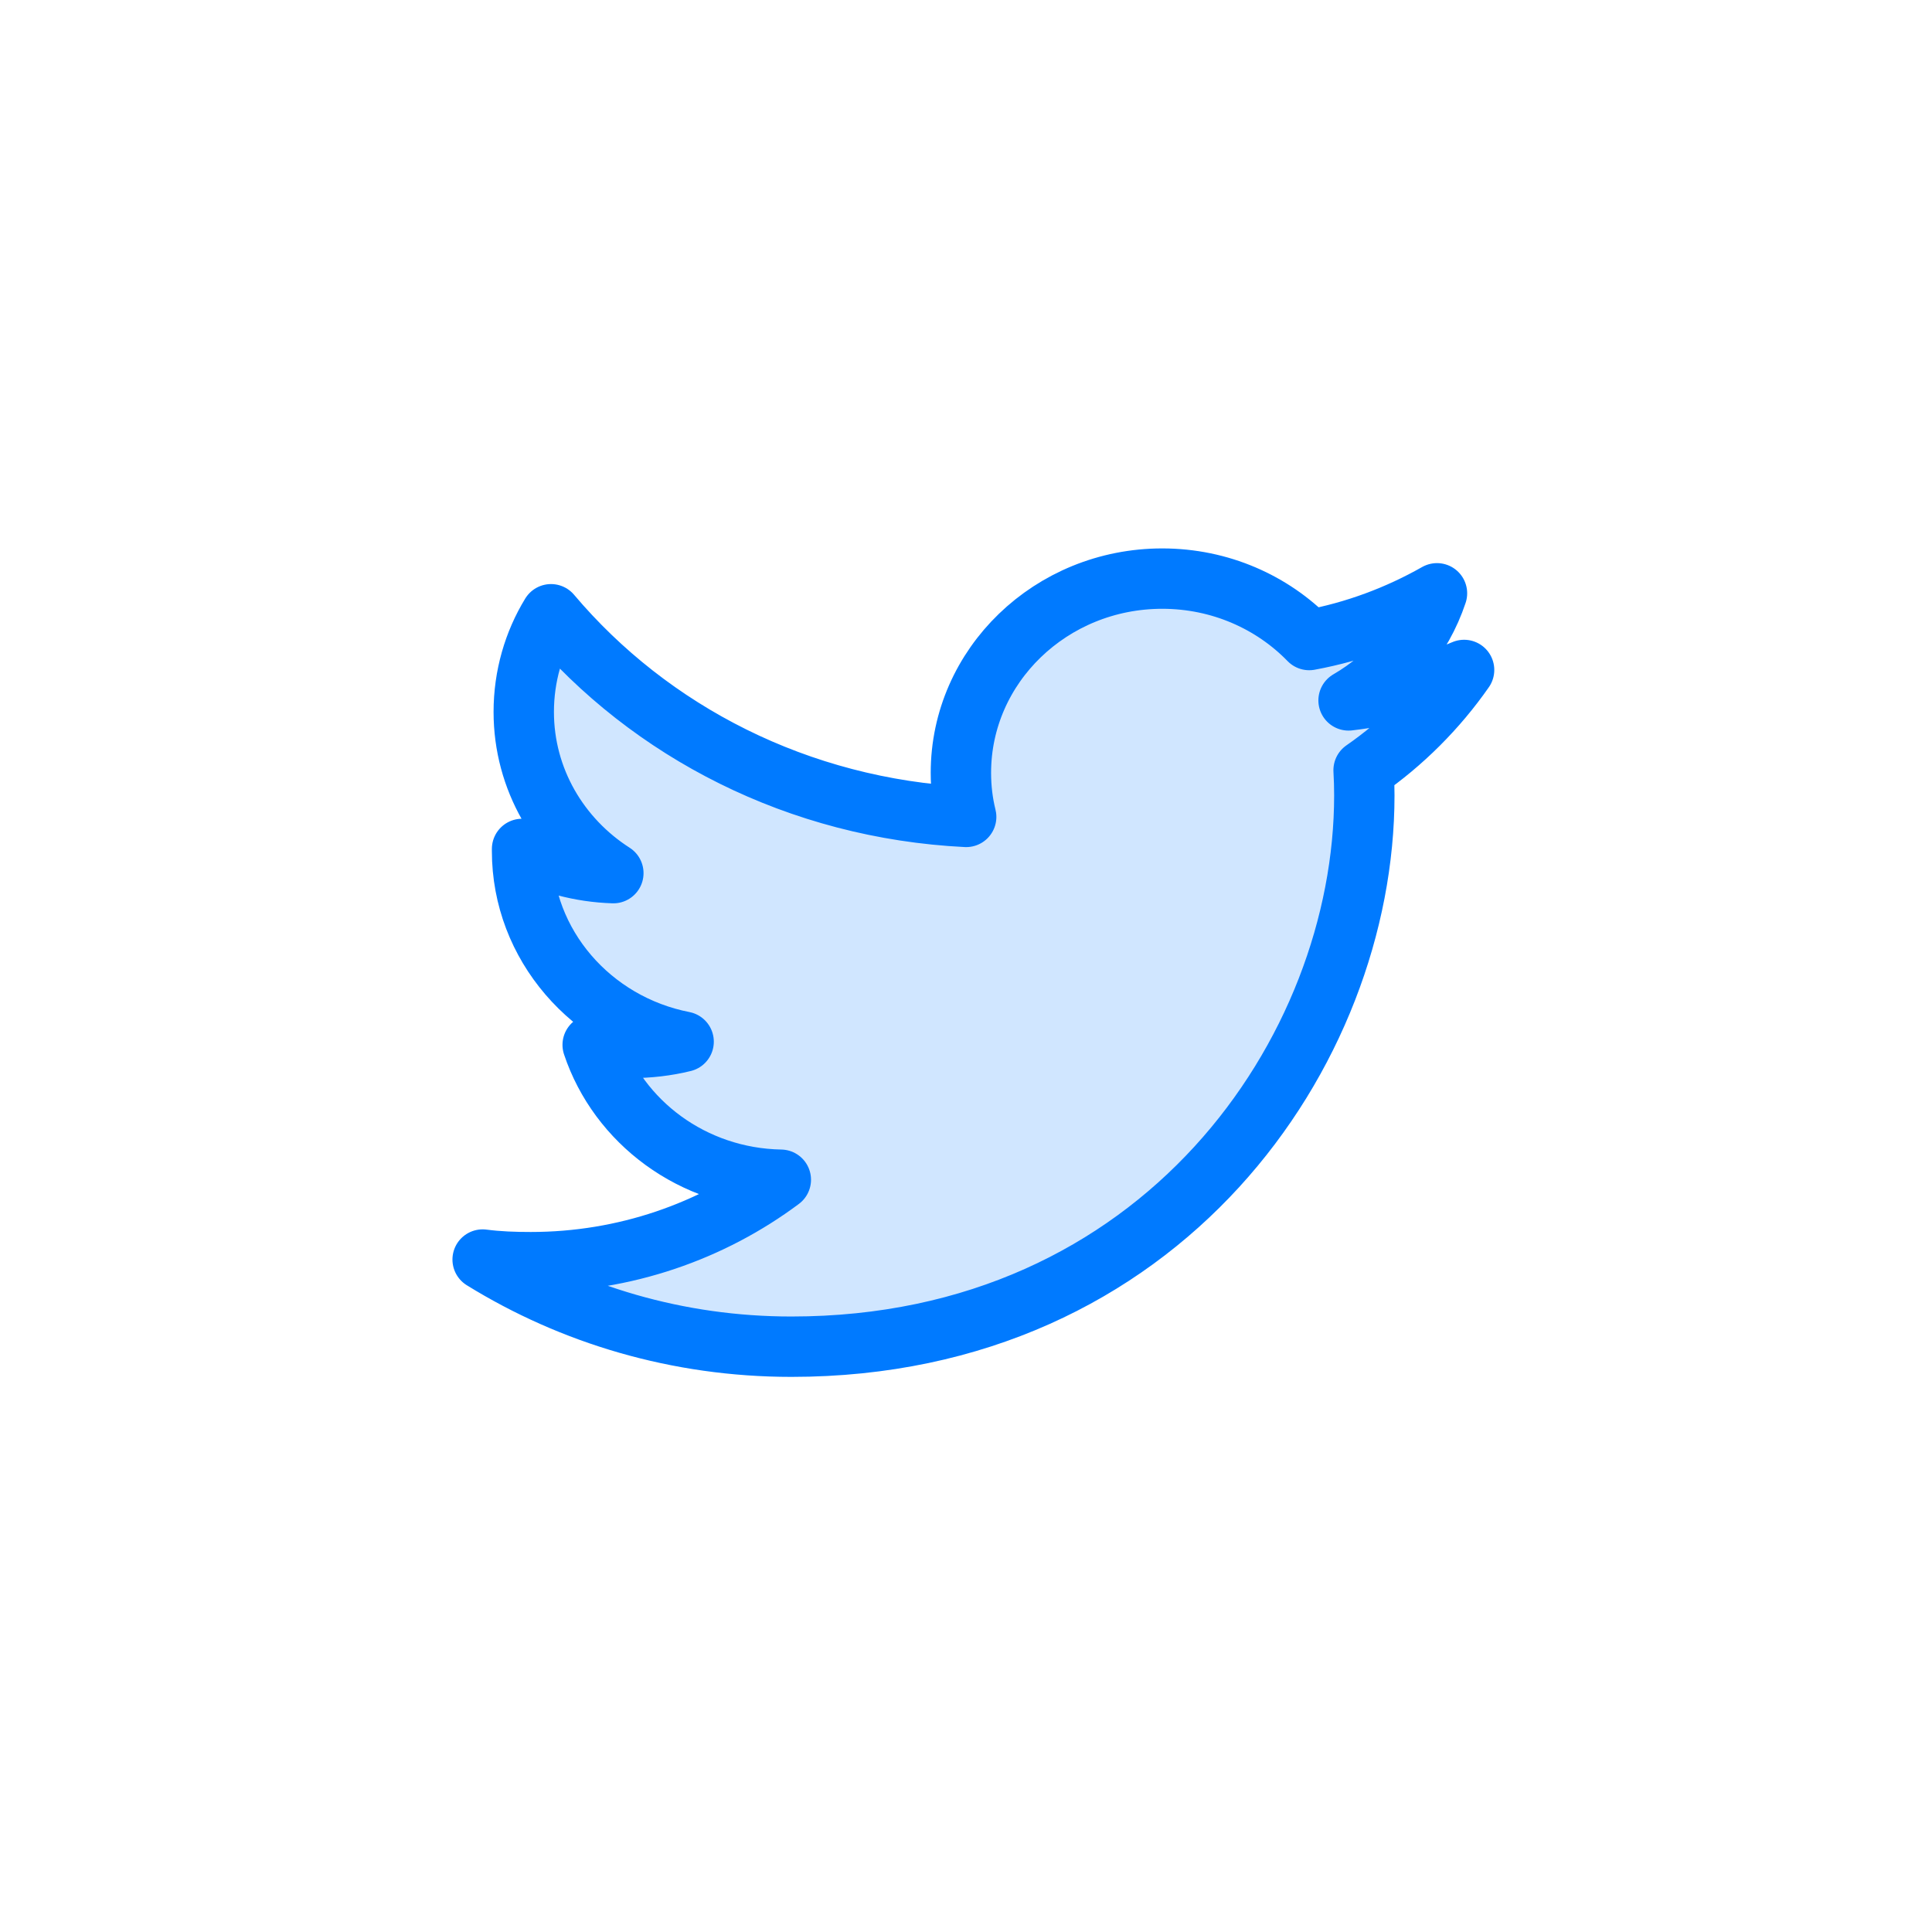
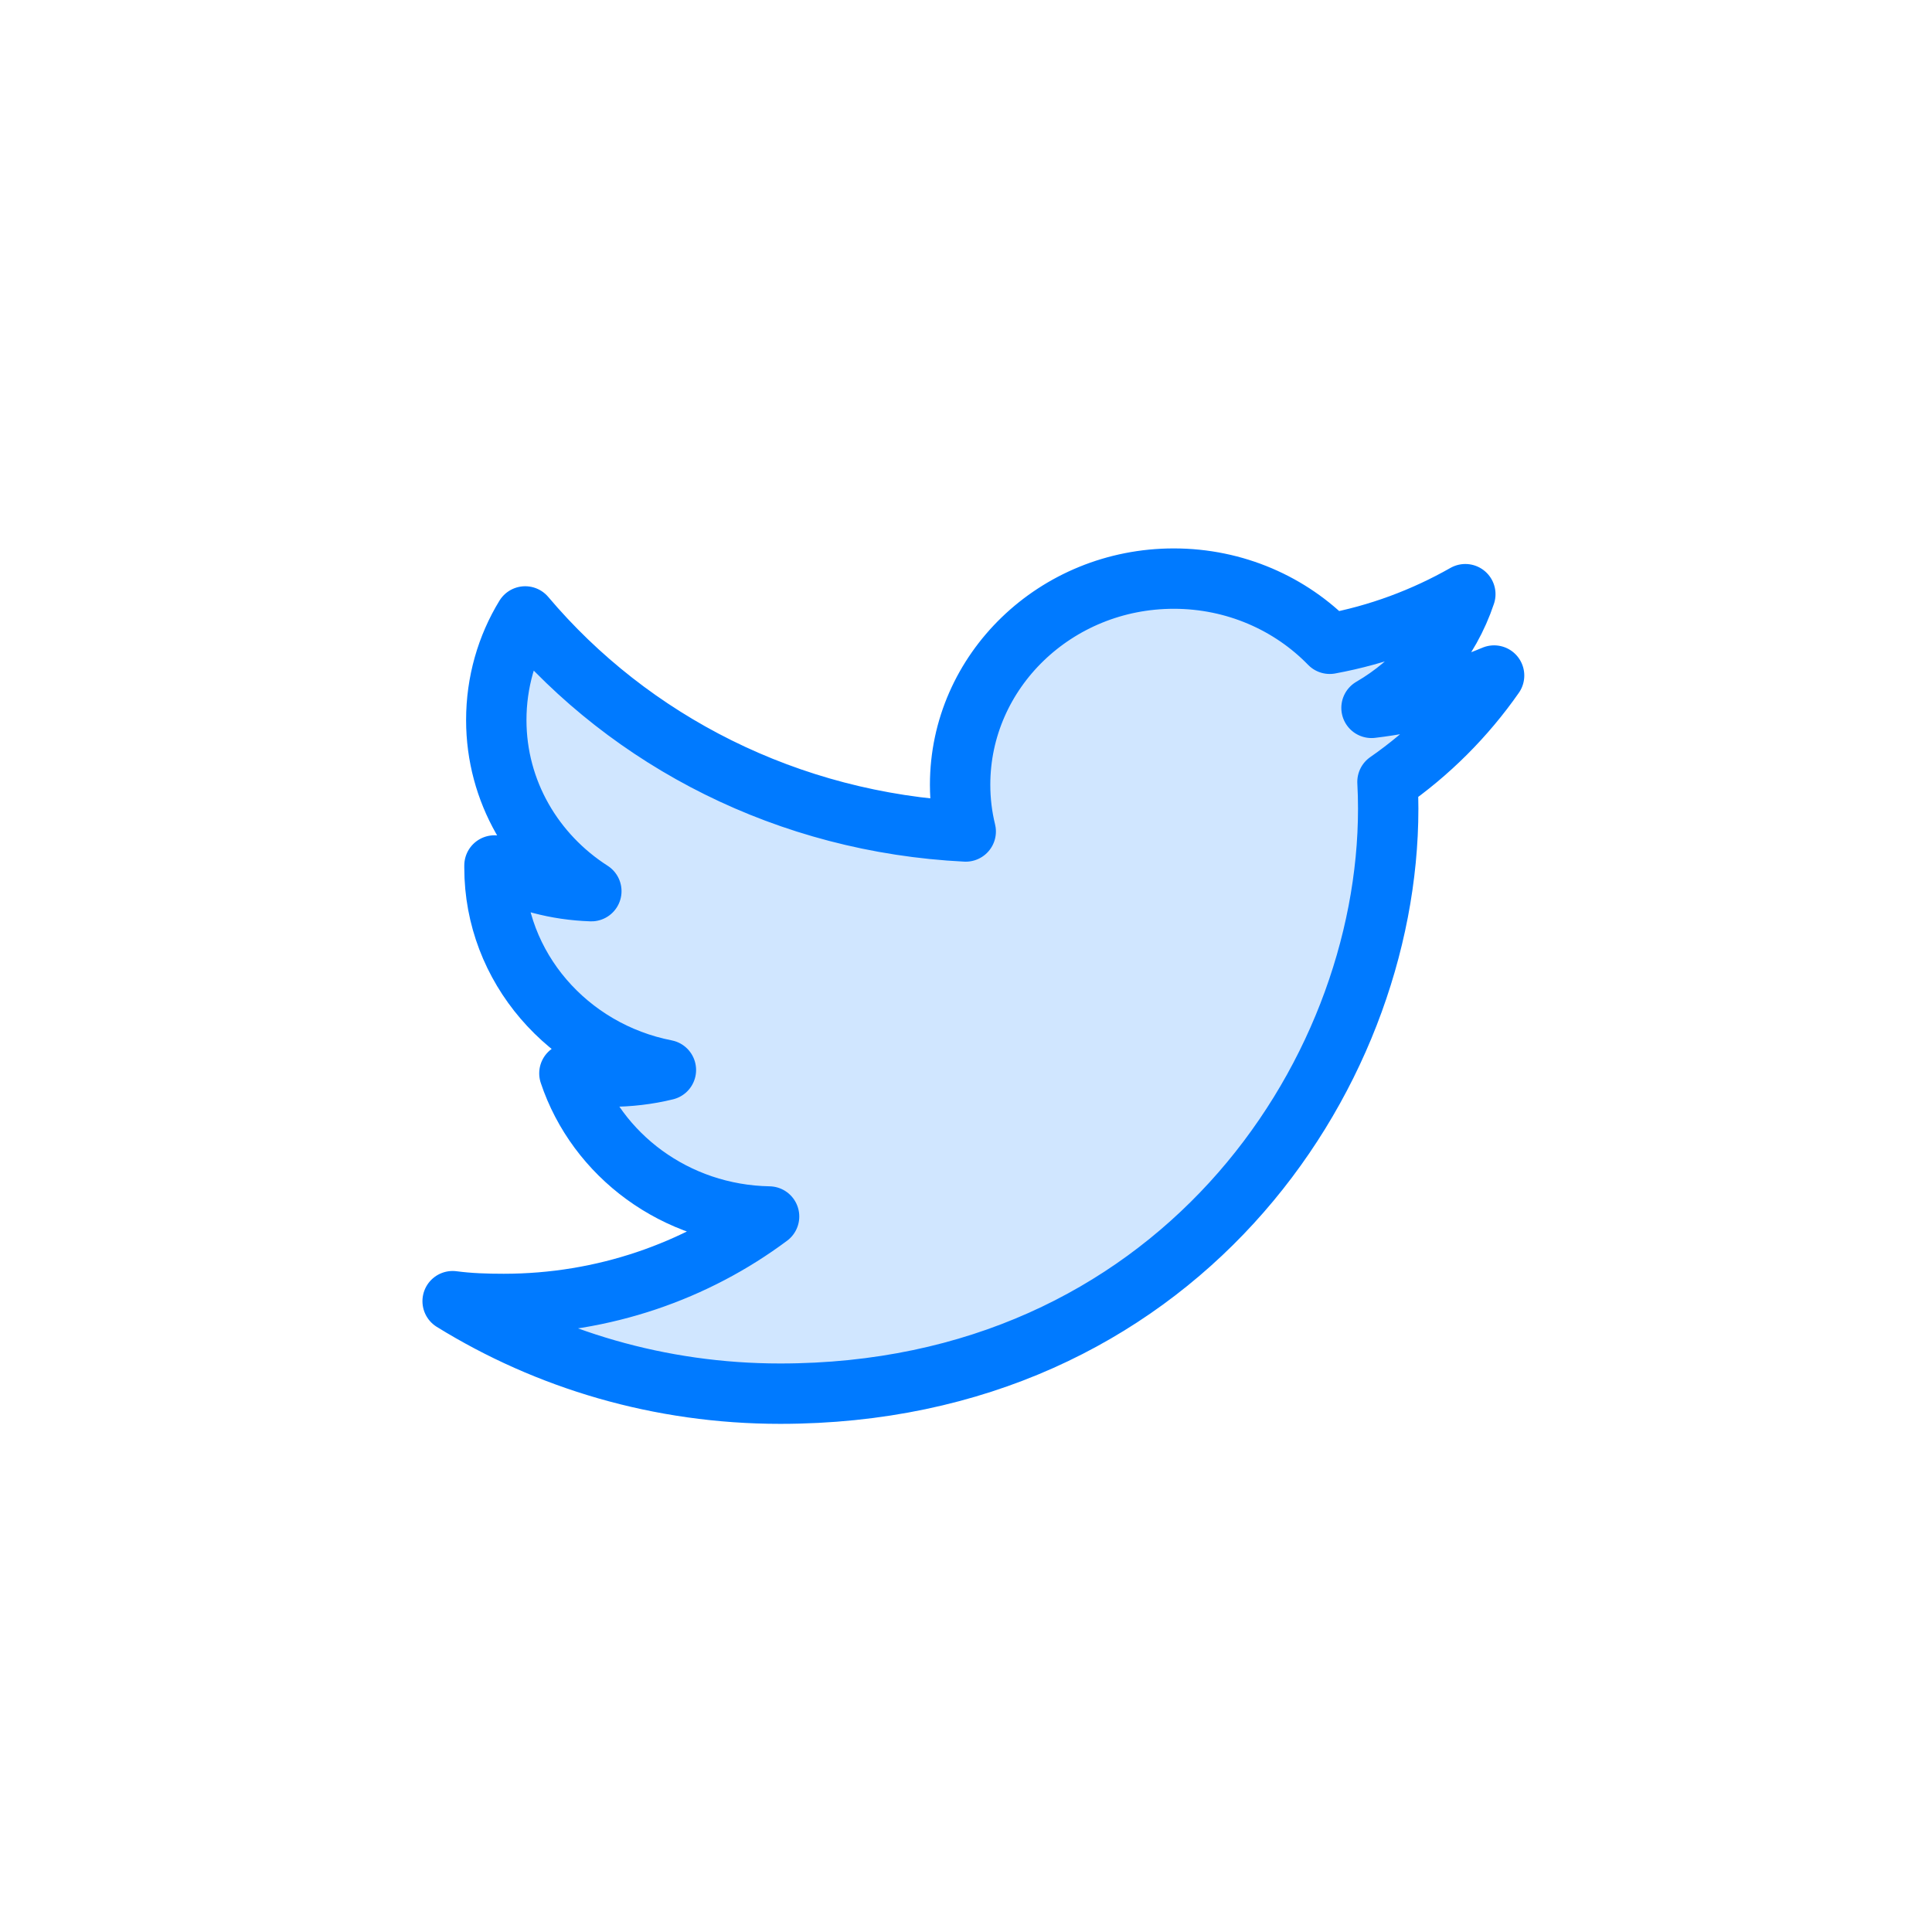
- <svg xmlns="http://www.w3.org/2000/svg" width="64px" height="64px" viewBox="0 0 64 64" version="1.1">
-   <g id="icons/twitter" stroke="none" stroke-width="1" fill="none" fill-rule="evenodd">
-     <path d="M48.5,22.193 C47.306,22.696 46.018,23.044 44.673,23.202 C46.051,22.402 47.104,21.148 47.602,19.654 C46.314,20.384 44.889,20.922 43.369,21.202 C42.151,19.949 40.419,19.167 38.501,19.167 C34.814,19.167 31.831,22.054 31.831,25.602 C31.831,26.106 31.89,26.592 32.006,27.061 C26.455,26.785 21.544,24.244 18.253,20.348 C17.679,21.287 17.35,22.402 17.35,23.583 C17.35,25.811 18.526,27.776 20.318,28.924 C19.221,28.888 18.192,28.609 17.294,28.122 L17.294,28.192 C17.294,31.304 19.595,33.912 22.646,34.507 C22.086,34.645 21.495,34.714 20.889,34.714 C20.459,34.714 20.043,34.68 19.633,34.612 C20.486,37.167 22.946,39.028 25.866,39.08 C23.583,40.784 20.706,41.811 17.581,41.811 C17.041,41.811 16.512,41.793 15.988,41.724 C18.942,43.55 22.447,44.611 26.215,44.611 C38.483,44.611 45.195,34.82 45.195,26.348 C45.195,26.07 45.187,25.792 45.171,25.513 C46.475,24.609 47.604,23.477 48.5,22.193" id="fill" fill-opacity="0.184" fill="#007AFF" fill-rule="nonzero" />
-     <path d="M48.5,22.193 C47.306,22.696 46.018,23.044 44.673,23.202 C46.051,22.402 47.104,21.148 47.602,19.654 C46.314,20.384 44.889,20.922 43.369,21.202 C42.151,19.949 40.419,19.167 38.501,19.167 C34.814,19.167 31.831,22.054 31.831,25.602 C31.831,26.106 31.89,26.592 32.006,27.061 C26.455,26.785 21.544,24.244 18.253,20.348 C17.679,21.287 17.35,22.402 17.35,23.583 C17.35,25.811 18.526,27.776 20.318,28.924 C19.221,28.888 18.192,28.609 17.294,28.122 L17.294,28.192 C17.294,31.304 19.595,33.912 22.646,34.507 C22.086,34.645 21.495,34.714 20.889,34.714 C20.459,34.714 20.043,34.68 19.633,34.612 C20.486,37.167 22.946,39.028 25.866,39.08 C23.583,40.784 20.706,41.811 17.581,41.811 C17.041,41.811 16.512,41.793 15.988,41.724 C18.942,43.55 22.447,44.611 26.215,44.611 C38.483,44.611 45.195,34.82 45.195,26.348 C45.195,26.07 45.187,25.792 45.171,25.513 C46.475,24.609 47.604,23.477 48.5,22.193" id="border" stroke="#007AFF" stroke-width="2" stroke-linecap="round" stroke-linejoin="round" fill-rule="nonzero" />
+ <svg xmlns="http://www.w3.org/2000/svg" width="64" height="64" viewBox="0 0 64 64">
+   <g fill="none" fill-rule="evenodd">
+     <path fill="#007AFF" fill-opacity=".184" fill-rule="nonzero" d="M49.499,22.211 C48.233,22.745 46.866,23.114 45.438,23.282 C46.9,22.433 48.018,21.102 48.547,19.517 C47.18,20.292 45.668,20.862 44.054,21.159 C42.762,19.831 40.924,19 38.889,19 C34.977,19 31.811,22.064 31.811,25.829 C31.811,26.364 31.874,26.879 31.997,27.377 C26.107,27.084 20.896,24.387 17.403,20.253 C16.794,21.25 16.445,22.433 16.445,23.686 C16.445,26.05 17.693,28.136 19.594,29.354 C18.431,29.315 17.338,29.02 16.386,28.503 L16.386,28.577 C16.386,31.879 18.828,34.647 22.065,35.279 C21.471,35.424 20.844,35.498 20.2,35.498 C19.744,35.498 19.303,35.461 18.868,35.389 C19.772,38.101 22.383,40.075 25.482,40.131 C23.059,41.94 20.006,43.029 16.69,43.029 C16.117,43.029 15.556,43.01 15,42.936 C18.134,44.874 21.854,46 25.852,46 C38.87,46 45.992,35.611 45.992,26.621 C45.992,26.325 45.984,26.03 45.967,25.735 C47.351,24.775 48.549,23.574 49.499,22.211" />
+     <path stroke="#007AFF" stroke-linecap="round" stroke-linejoin="round" stroke-width="2" d="M49.494,22.378 C48.227,22.911 46.86,23.281 45.433,23.449 C46.895,22.6 48.012,21.269 48.541,19.683 C47.175,20.459 45.663,21.029 44.049,21.326 C42.757,19.997 40.919,19.167 38.883,19.167 C34.972,19.167 31.805,22.23 31.805,25.996 C31.805,26.531 31.869,27.046 31.991,27.544 C26.101,27.251 20.89,24.554 17.398,20.42 C16.788,21.417 16.44,22.6 16.44,23.853 C16.44,26.217 17.687,28.303 19.589,29.521 C18.425,29.482 17.333,29.187 16.38,28.67 L16.38,28.744 C16.38,32.046 18.822,34.814 22.059,35.445 C21.465,35.591 20.838,35.665 20.194,35.665 C19.738,35.665 19.297,35.628 18.862,35.556 C19.767,38.267 22.377,40.242 25.477,40.298 C23.054,42.106 20.001,43.195 16.685,43.195 C16.112,43.195 15.55,43.177 14.994,43.103 C18.128,45.041 21.848,46.167 25.846,46.167 C38.864,46.167 45.986,35.778 45.986,26.787 C45.986,26.492 45.979,26.197 45.962,25.901 C47.345,24.942 48.543,23.74 49.494,22.378" />
  </g>
</svg>
